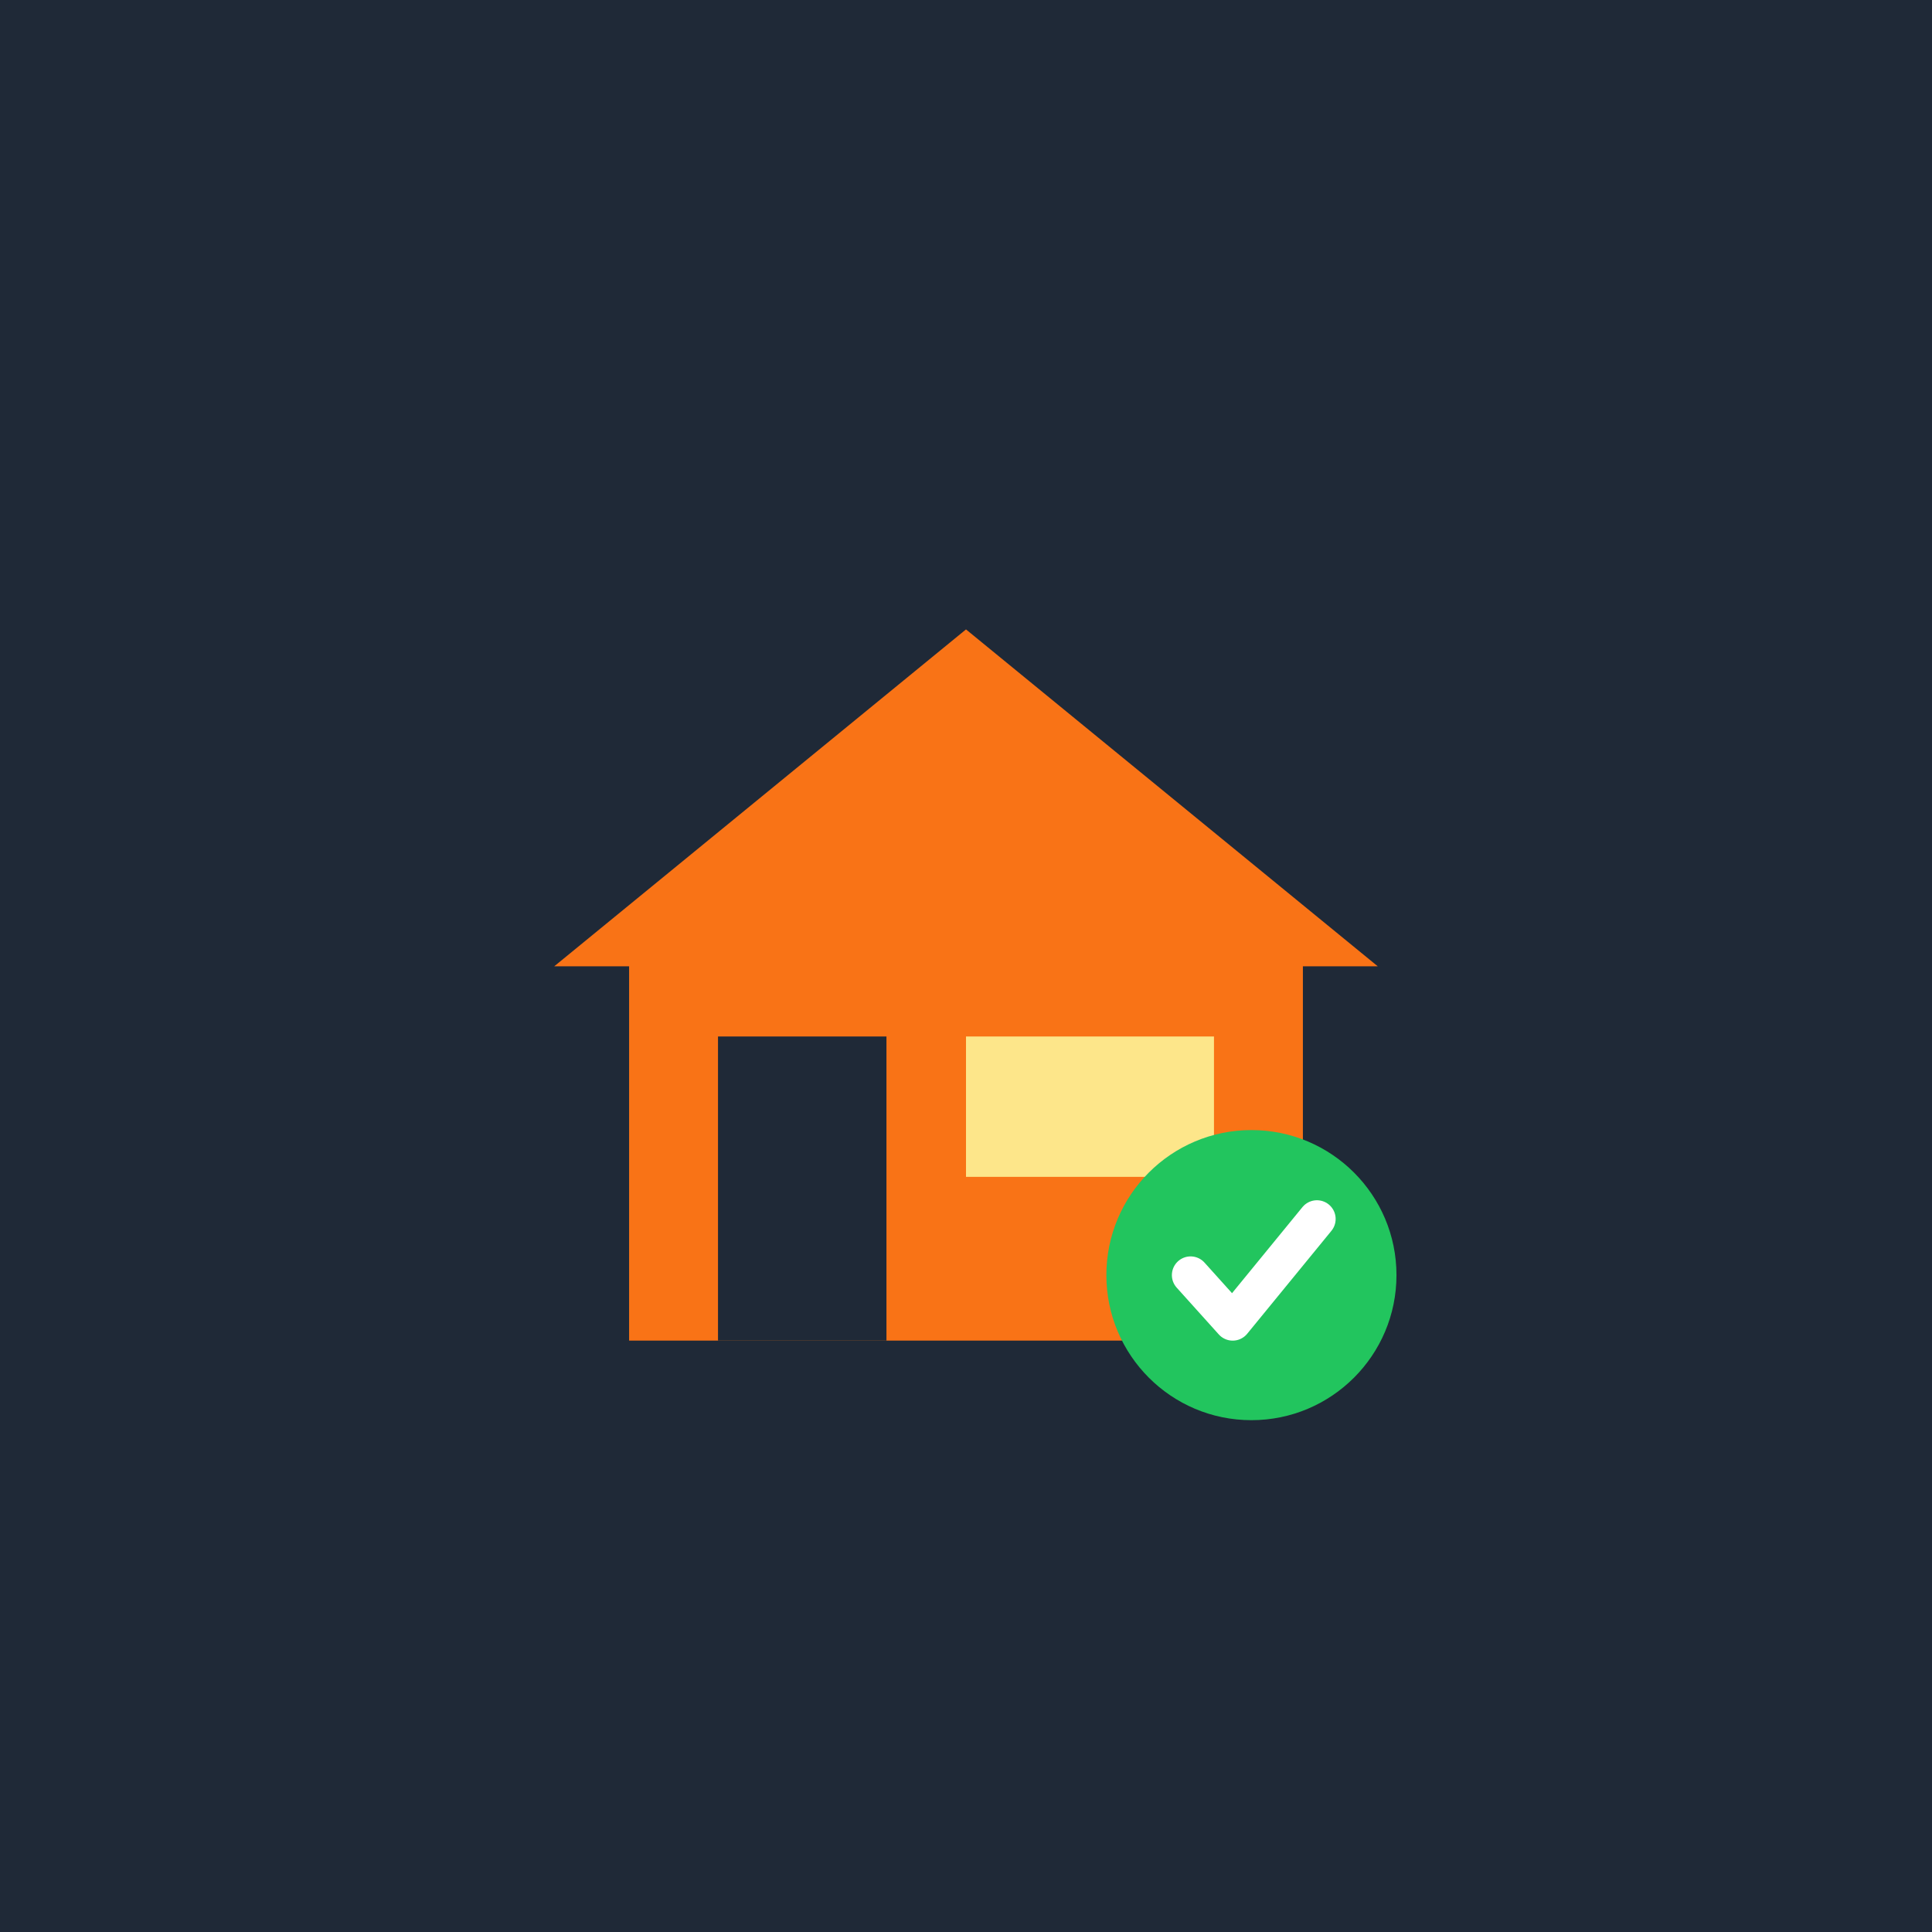
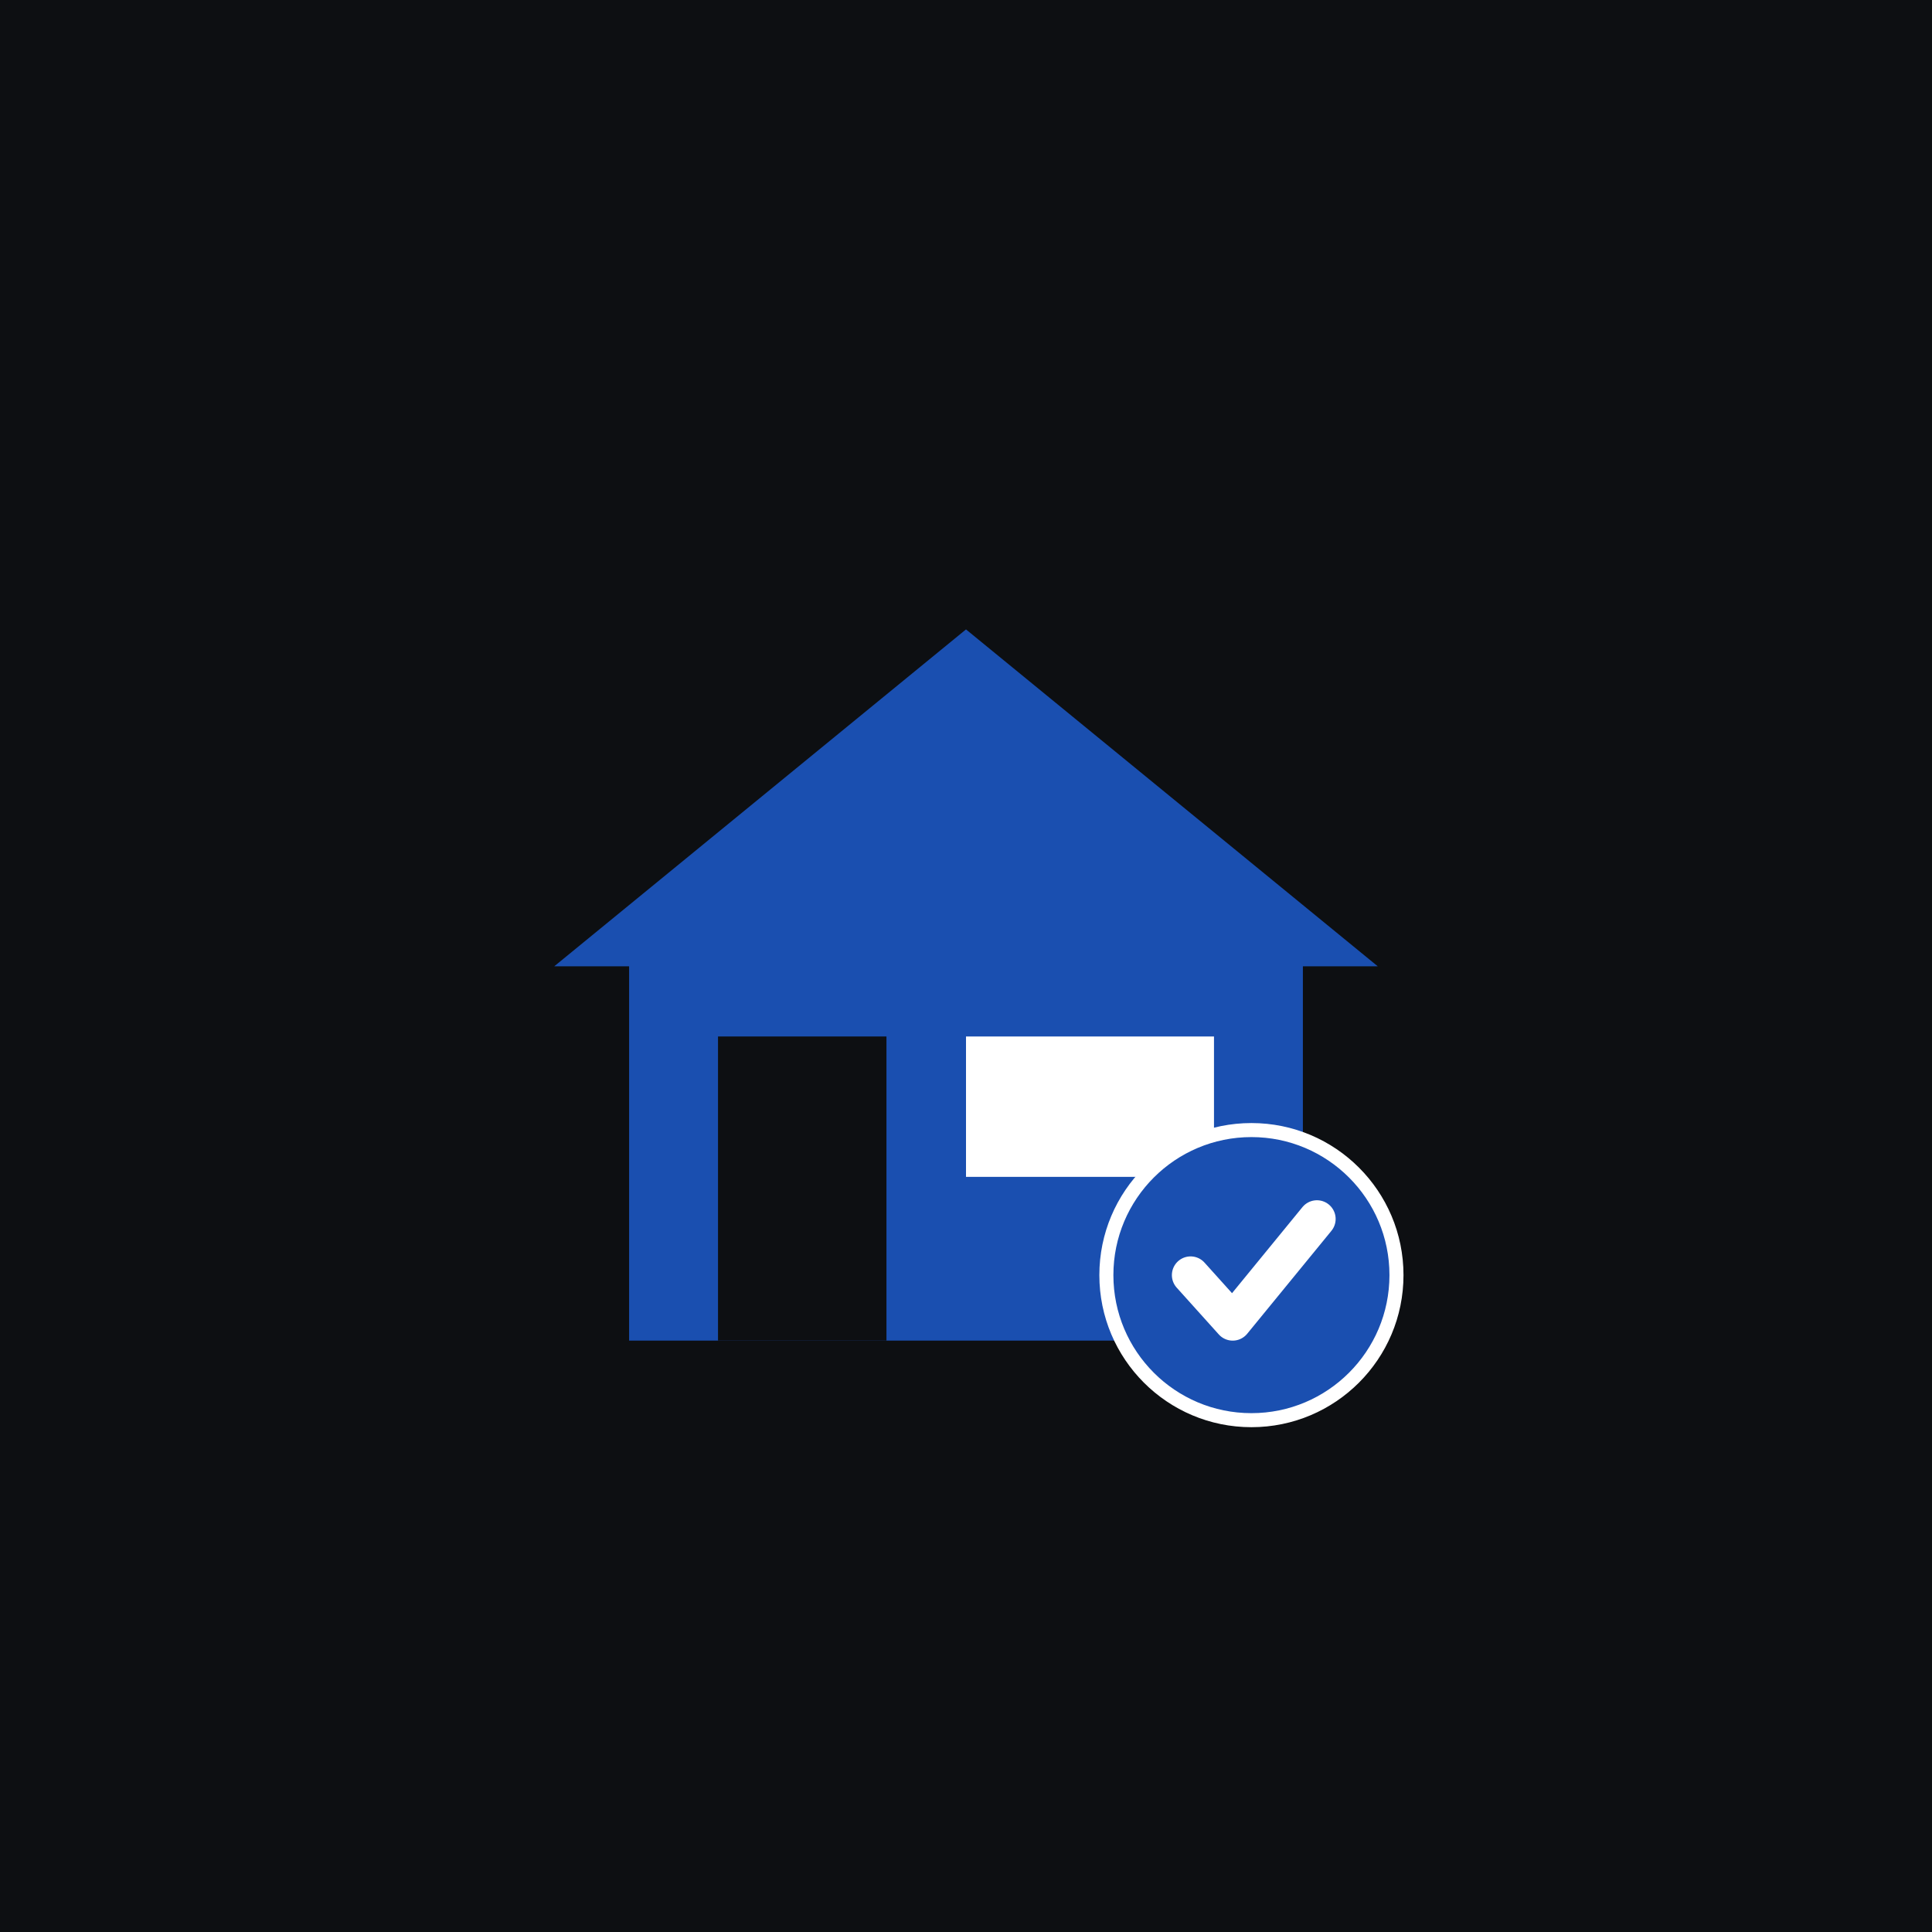
<svg xmlns="http://www.w3.org/2000/svg" viewBox="0 0 512 512">
-   <rect width="512" height="512" fill="#1f2937" />
+   <rect width="512" height="512" fill="#0d0f12" />
  <g transform="translate(256 266) scale(0.62) translate(-256 -256)">
-     <path d="M256 96 L432 240 L400 240 L400 400 L112 400 L112 240 L80 240 Z" fill="#f97316" />
-     <rect x="150" y="270" width="72" height="130" fill="#1f2937" />
-     <rect x="256" y="270" width="106" height="60" fill="#fde68a" />
-     <circle cx="378" cy="372" r="62" fill="#22c55e" />
+     <path d="M256 96 L432 240 L400 240 L400 400 L112 400 L112 240 L80 240 Z" fill="#1a4fb0" />
+     <rect x="150" y="270" width="72" height="130" fill="#0d0f12" />
+     <rect x="256" y="270" width="106" height="60" fill="#ffffff" />
+     <circle cx="378" cy="372" r="62" fill="#1a4fb0" stroke="#ffffff" stroke-width="6" />
    <path d="M352 372 L370 392 L406 348" stroke="#ffffff" stroke-width="16" fill="none" stroke-linecap="round" stroke-linejoin="round" />
  </g>
</svg>
